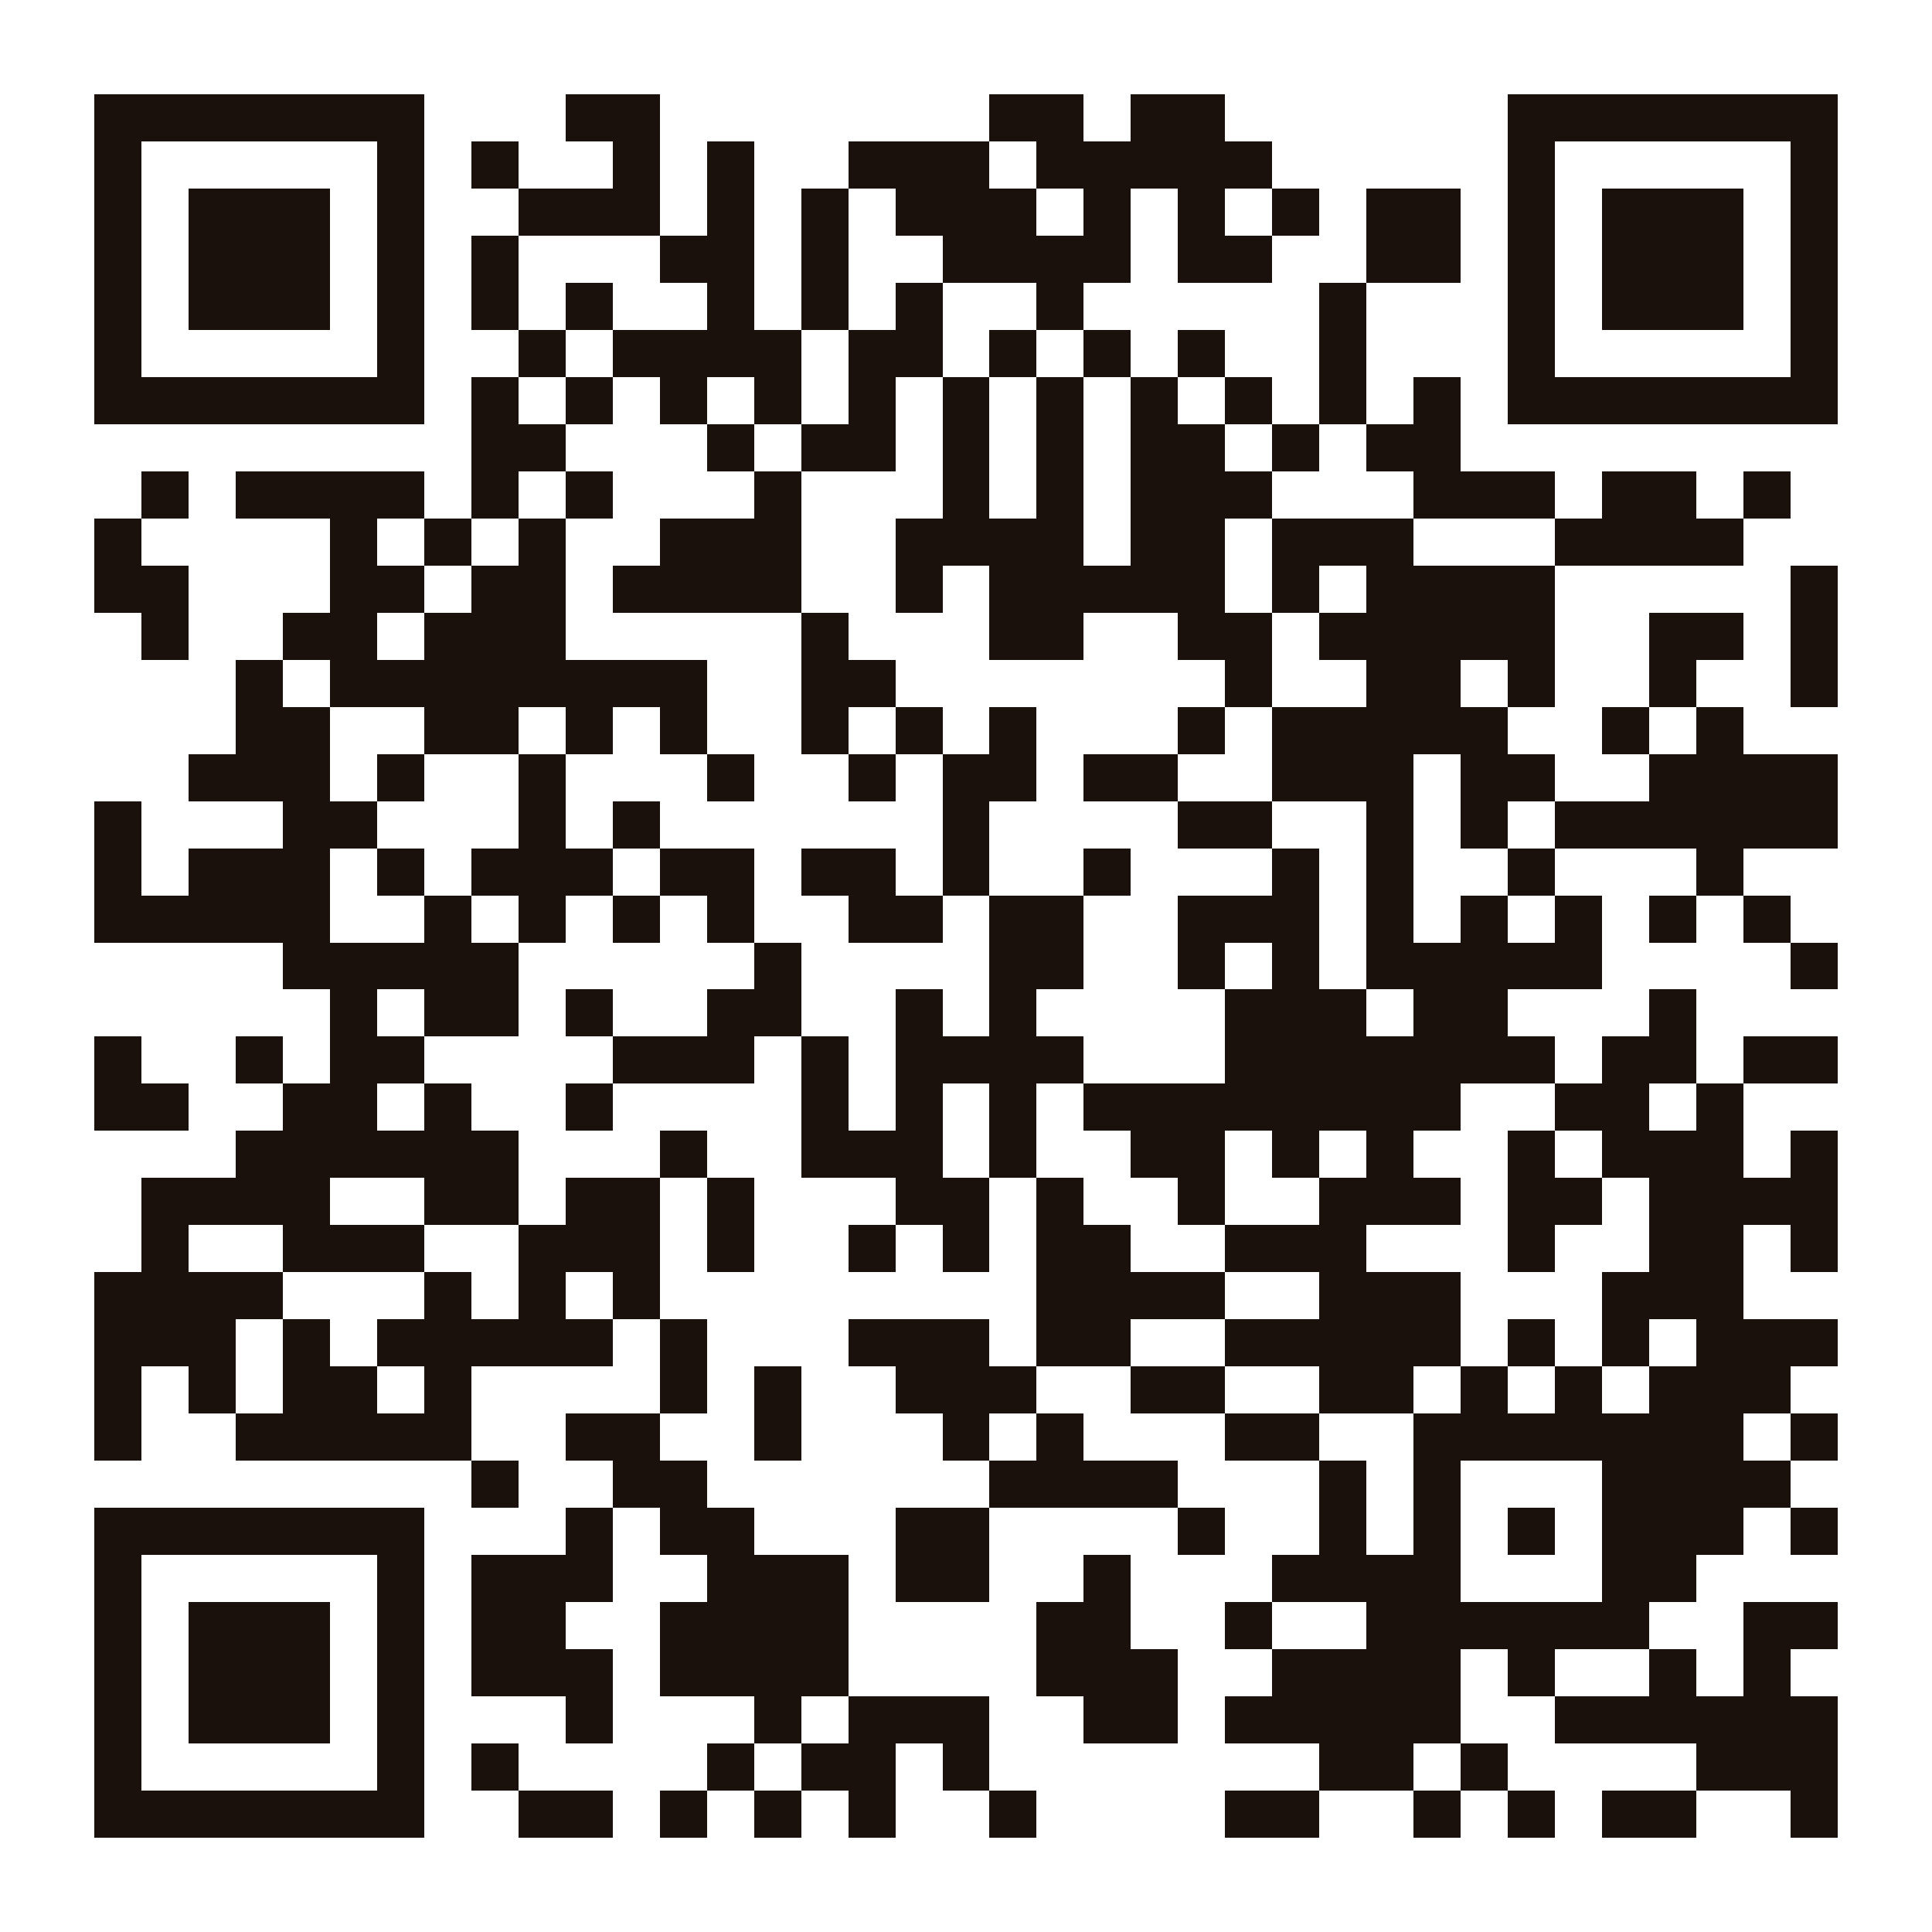
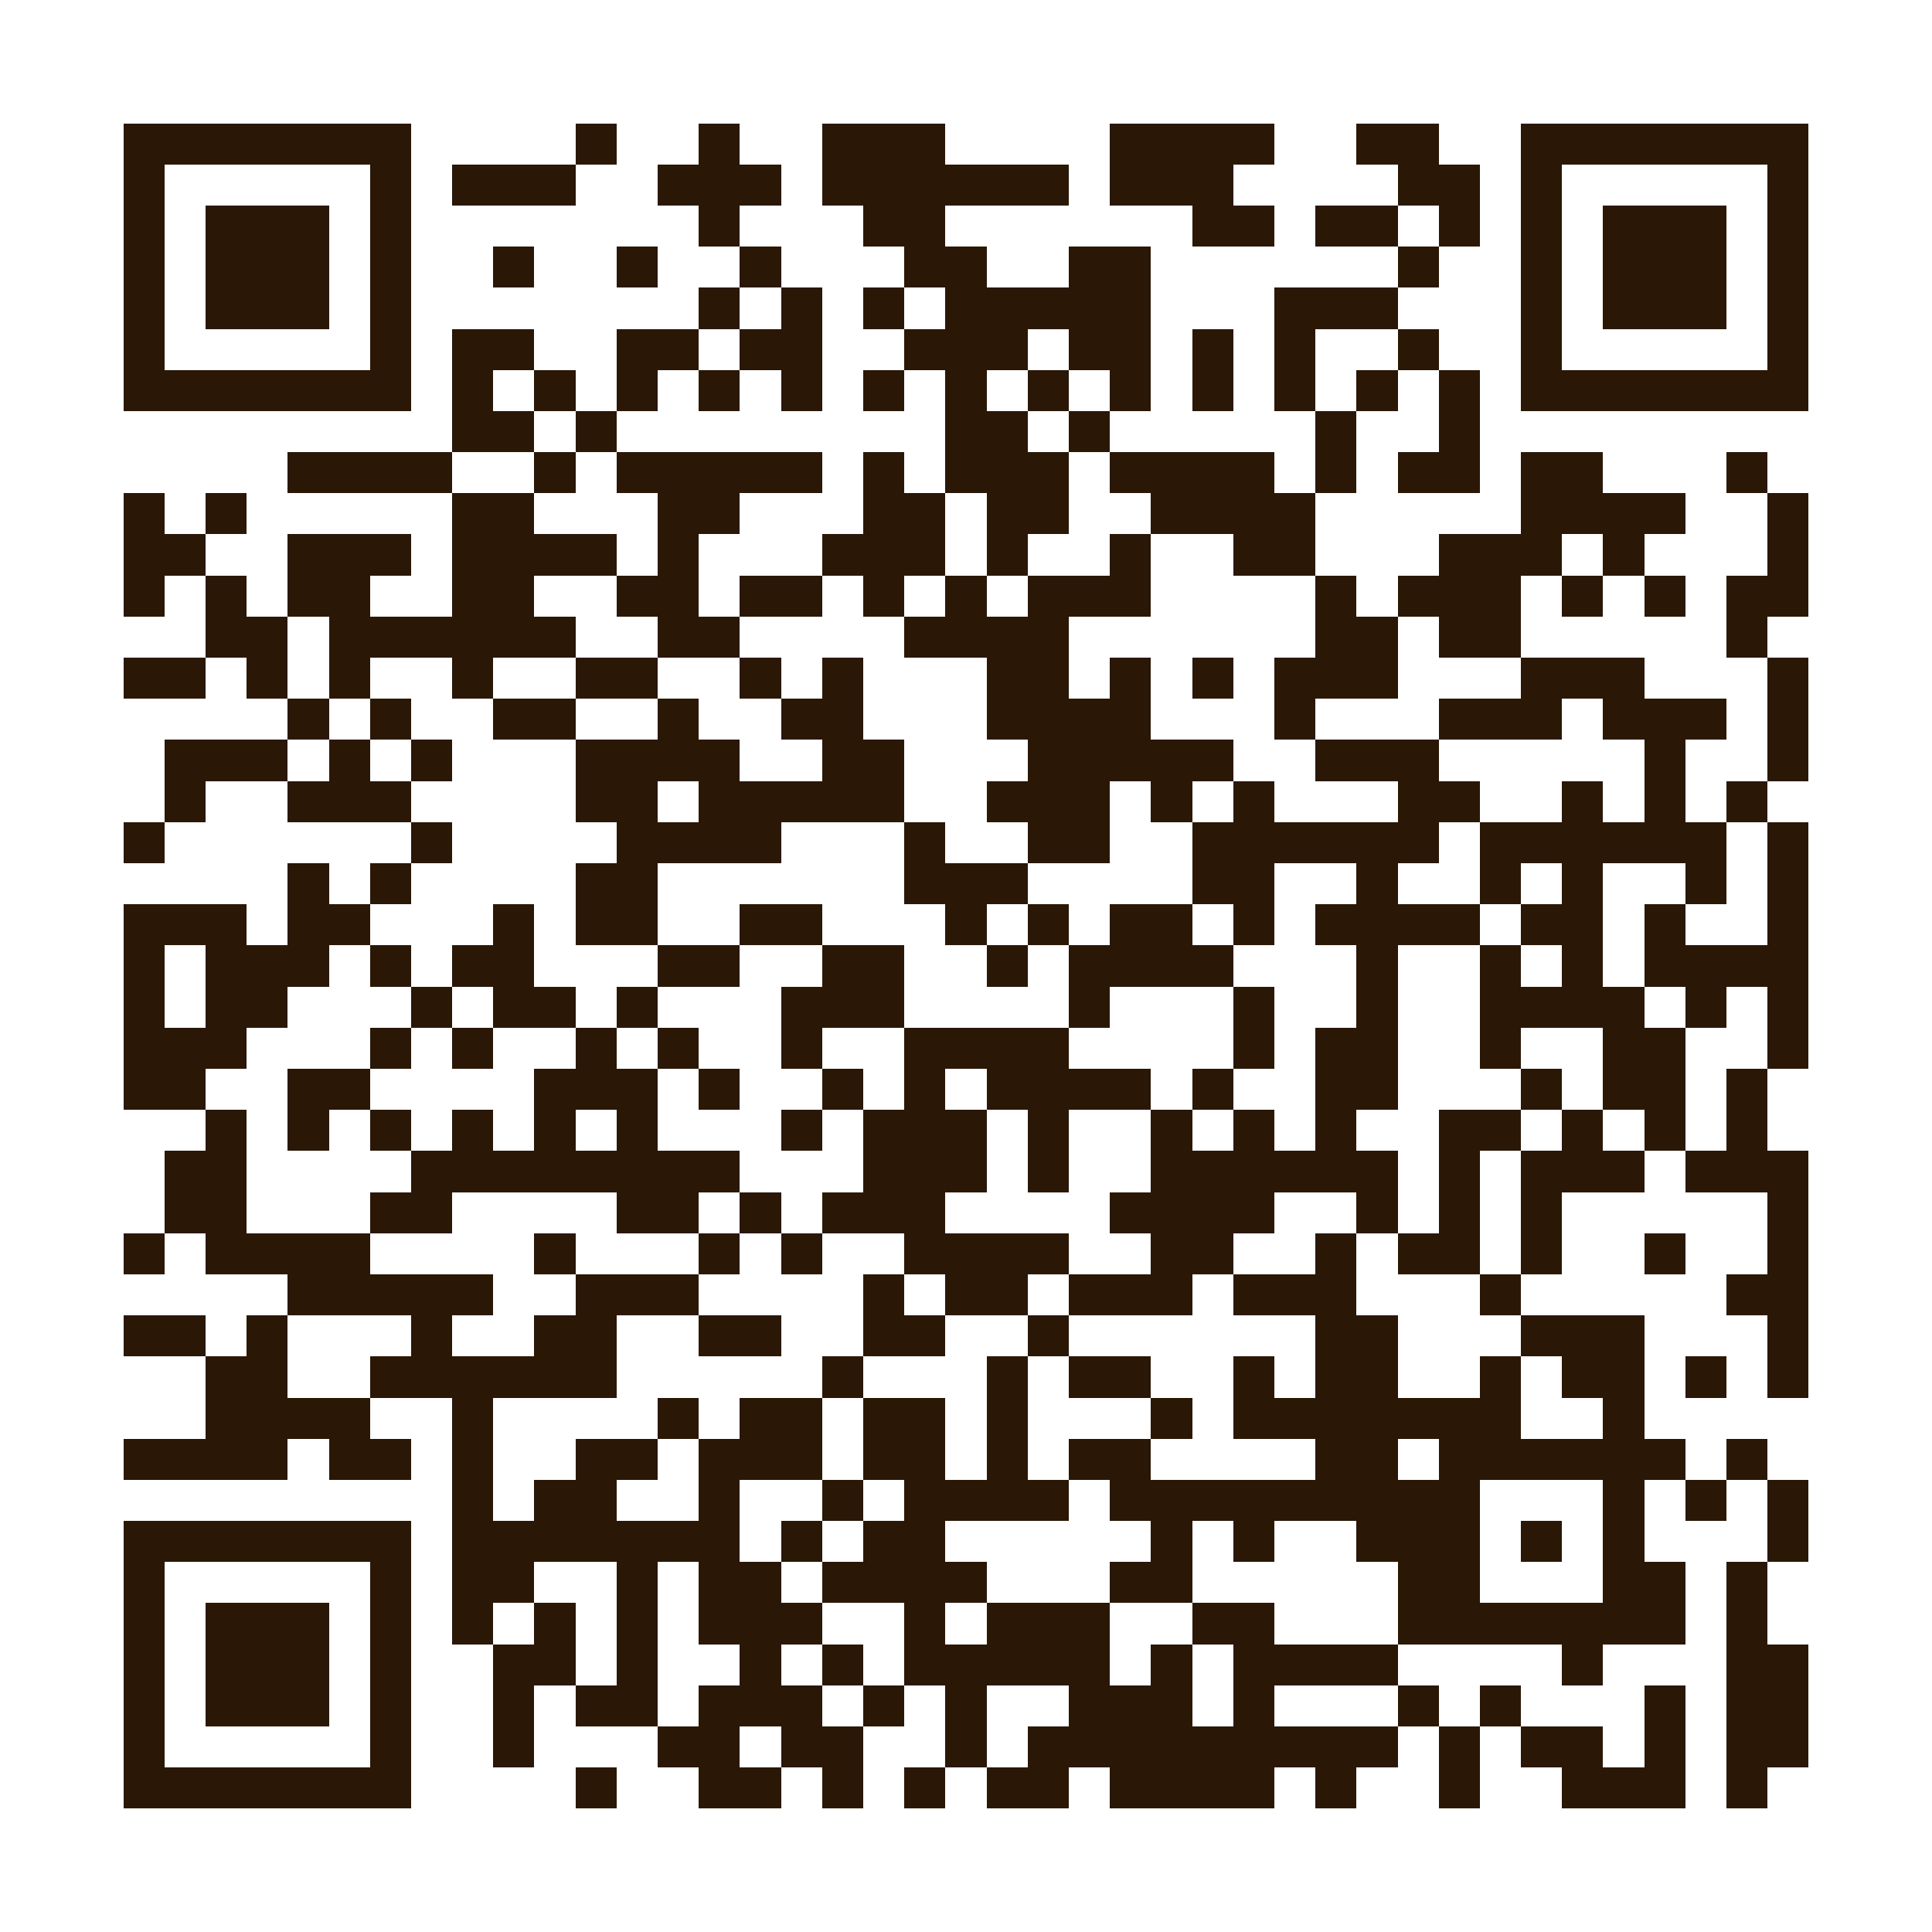
- <svg xmlns="http://www.w3.org/2000/svg" viewBox="0 0 41 41" shape-rendering="crispEdges">
-   <rect width="41" height="41" fill="#fff" />
-   <path fill="#1b110c" d="M2 2h1v1h-1zM3 2h1v1h-1zM4 2h1v1h-1zM5 2h1v1h-1zM6 2h1v1h-1zM7 2h1v1h-1zM8 2h1v1h-1zM12 2h1v1h-1zM13 2h1v1h-1zM21 2h1v1h-1zM22 2h1v1h-1zM24 2h1v1h-1zM25 2h1v1h-1zM32 2h1v1h-1zM33 2h1v1h-1zM34 2h1v1h-1zM35 2h1v1h-1zM36 2h1v1h-1zM37 2h1v1h-1zM38 2h1v1h-1zM2 3h1v1h-1zM8 3h1v1h-1zM10 3h1v1h-1zM13 3h1v1h-1zM15 3h1v1h-1zM18 3h1v1h-1zM19 3h1v1h-1zM20 3h1v1h-1zM22 3h1v1h-1zM23 3h1v1h-1zM24 3h1v1h-1zM25 3h1v1h-1zM26 3h1v1h-1zM32 3h1v1h-1zM38 3h1v1h-1zM2 4h1v1h-1zM4 4h1v1h-1zM5 4h1v1h-1zM6 4h1v1h-1zM8 4h1v1h-1zM11 4h1v1h-1zM12 4h1v1h-1zM13 4h1v1h-1zM15 4h1v1h-1zM17 4h1v1h-1zM19 4h1v1h-1zM20 4h1v1h-1zM21 4h1v1h-1zM23 4h1v1h-1zM25 4h1v1h-1zM27 4h1v1h-1zM29 4h1v1h-1zM30 4h1v1h-1zM32 4h1v1h-1zM34 4h1v1h-1zM35 4h1v1h-1zM36 4h1v1h-1zM38 4h1v1h-1zM2 5h1v1h-1zM4 5h1v1h-1zM5 5h1v1h-1zM6 5h1v1h-1zM8 5h1v1h-1zM10 5h1v1h-1zM14 5h1v1h-1zM15 5h1v1h-1zM17 5h1v1h-1zM20 5h1v1h-1zM21 5h1v1h-1zM22 5h1v1h-1zM23 5h1v1h-1zM25 5h1v1h-1zM26 5h1v1h-1zM29 5h1v1h-1zM30 5h1v1h-1zM32 5h1v1h-1zM34 5h1v1h-1zM35 5h1v1h-1zM36 5h1v1h-1zM38 5h1v1h-1zM2 6h1v1h-1zM4 6h1v1h-1zM5 6h1v1h-1zM6 6h1v1h-1zM8 6h1v1h-1zM10 6h1v1h-1zM12 6h1v1h-1zM15 6h1v1h-1zM17 6h1v1h-1zM19 6h1v1h-1zM22 6h1v1h-1zM28 6h1v1h-1zM32 6h1v1h-1zM34 6h1v1h-1zM35 6h1v1h-1zM36 6h1v1h-1zM38 6h1v1h-1zM2 7h1v1h-1zM8 7h1v1h-1zM11 7h1v1h-1zM13 7h1v1h-1zM14 7h1v1h-1zM15 7h1v1h-1zM16 7h1v1h-1zM18 7h1v1h-1zM19 7h1v1h-1zM21 7h1v1h-1zM23 7h1v1h-1zM25 7h1v1h-1zM28 7h1v1h-1zM32 7h1v1h-1zM38 7h1v1h-1zM2 8h1v1h-1zM3 8h1v1h-1zM4 8h1v1h-1zM5 8h1v1h-1zM6 8h1v1h-1zM7 8h1v1h-1zM8 8h1v1h-1zM10 8h1v1h-1zM12 8h1v1h-1zM14 8h1v1h-1zM16 8h1v1h-1zM18 8h1v1h-1zM20 8h1v1h-1zM22 8h1v1h-1zM24 8h1v1h-1zM26 8h1v1h-1zM28 8h1v1h-1zM30 8h1v1h-1zM32 8h1v1h-1zM33 8h1v1h-1zM34 8h1v1h-1zM35 8h1v1h-1zM36 8h1v1h-1zM37 8h1v1h-1zM38 8h1v1h-1zM10 9h1v1h-1zM11 9h1v1h-1zM15 9h1v1h-1zM17 9h1v1h-1zM18 9h1v1h-1zM20 9h1v1h-1zM22 9h1v1h-1zM24 9h1v1h-1zM25 9h1v1h-1zM27 9h1v1h-1zM29 9h1v1h-1zM30 9h1v1h-1zM3 10h1v1h-1zM5 10h1v1h-1zM6 10h1v1h-1zM7 10h1v1h-1zM8 10h1v1h-1zM10 10h1v1h-1zM12 10h1v1h-1zM16 10h1v1h-1zM20 10h1v1h-1zM22 10h1v1h-1zM24 10h1v1h-1zM25 10h1v1h-1zM26 10h1v1h-1zM30 10h1v1h-1zM31 10h1v1h-1zM32 10h1v1h-1zM34 10h1v1h-1zM35 10h1v1h-1zM37 10h1v1h-1zM2 11h1v1h-1zM7 11h1v1h-1zM9 11h1v1h-1zM11 11h1v1h-1zM14 11h1v1h-1zM15 11h1v1h-1zM16 11h1v1h-1zM19 11h1v1h-1zM20 11h1v1h-1zM21 11h1v1h-1zM22 11h1v1h-1zM24 11h1v1h-1zM25 11h1v1h-1zM27 11h1v1h-1zM28 11h1v1h-1zM29 11h1v1h-1zM33 11h1v1h-1zM34 11h1v1h-1zM35 11h1v1h-1zM36 11h1v1h-1zM2 12h1v1h-1zM3 12h1v1h-1zM7 12h1v1h-1zM8 12h1v1h-1zM10 12h1v1h-1zM11 12h1v1h-1zM13 12h1v1h-1zM14 12h1v1h-1zM15 12h1v1h-1zM16 12h1v1h-1zM19 12h1v1h-1zM21 12h1v1h-1zM22 12h1v1h-1zM23 12h1v1h-1zM24 12h1v1h-1zM25 12h1v1h-1zM27 12h1v1h-1zM29 12h1v1h-1zM30 12h1v1h-1zM31 12h1v1h-1zM32 12h1v1h-1zM38 12h1v1h-1zM3 13h1v1h-1zM6 13h1v1h-1zM7 13h1v1h-1zM9 13h1v1h-1zM10 13h1v1h-1zM11 13h1v1h-1zM17 13h1v1h-1zM21 13h1v1h-1zM22 13h1v1h-1zM25 13h1v1h-1zM26 13h1v1h-1zM28 13h1v1h-1zM29 13h1v1h-1zM30 13h1v1h-1zM31 13h1v1h-1zM32 13h1v1h-1zM35 13h1v1h-1zM36 13h1v1h-1zM38 13h1v1h-1zM5 14h1v1h-1zM7 14h1v1h-1zM8 14h1v1h-1zM9 14h1v1h-1zM10 14h1v1h-1zM11 14h1v1h-1zM12 14h1v1h-1zM13 14h1v1h-1zM14 14h1v1h-1zM17 14h1v1h-1zM18 14h1v1h-1zM26 14h1v1h-1zM29 14h1v1h-1zM30 14h1v1h-1zM32 14h1v1h-1zM35 14h1v1h-1zM38 14h1v1h-1zM5 15h1v1h-1zM6 15h1v1h-1zM9 15h1v1h-1zM10 15h1v1h-1zM12 15h1v1h-1zM14 15h1v1h-1zM17 15h1v1h-1zM19 15h1v1h-1zM21 15h1v1h-1zM25 15h1v1h-1zM27 15h1v1h-1zM28 15h1v1h-1zM29 15h1v1h-1zM30 15h1v1h-1zM31 15h1v1h-1zM34 15h1v1h-1zM36 15h1v1h-1zM4 16h1v1h-1zM5 16h1v1h-1zM6 16h1v1h-1zM8 16h1v1h-1zM11 16h1v1h-1zM15 16h1v1h-1zM18 16h1v1h-1zM20 16h1v1h-1zM21 16h1v1h-1zM23 16h1v1h-1zM24 16h1v1h-1zM27 16h1v1h-1zM28 16h1v1h-1zM29 16h1v1h-1zM31 16h1v1h-1zM32 16h1v1h-1zM35 16h1v1h-1zM36 16h1v1h-1zM37 16h1v1h-1zM38 16h1v1h-1zM2 17h1v1h-1zM6 17h1v1h-1zM7 17h1v1h-1zM11 17h1v1h-1zM13 17h1v1h-1zM20 17h1v1h-1zM25 17h1v1h-1zM26 17h1v1h-1zM29 17h1v1h-1zM31 17h1v1h-1zM33 17h1v1h-1zM34 17h1v1h-1zM35 17h1v1h-1zM36 17h1v1h-1zM37 17h1v1h-1zM38 17h1v1h-1zM2 18h1v1h-1zM4 18h1v1h-1zM5 18h1v1h-1zM6 18h1v1h-1zM8 18h1v1h-1zM10 18h1v1h-1zM11 18h1v1h-1zM12 18h1v1h-1zM14 18h1v1h-1zM15 18h1v1h-1zM17 18h1v1h-1zM18 18h1v1h-1zM20 18h1v1h-1zM23 18h1v1h-1zM27 18h1v1h-1zM29 18h1v1h-1zM32 18h1v1h-1zM36 18h1v1h-1zM2 19h1v1h-1zM3 19h1v1h-1zM4 19h1v1h-1zM5 19h1v1h-1zM6 19h1v1h-1zM9 19h1v1h-1zM11 19h1v1h-1zM13 19h1v1h-1zM15 19h1v1h-1zM18 19h1v1h-1zM19 19h1v1h-1zM21 19h1v1h-1zM22 19h1v1h-1zM25 19h1v1h-1zM26 19h1v1h-1zM27 19h1v1h-1zM29 19h1v1h-1zM31 19h1v1h-1zM33 19h1v1h-1zM35 19h1v1h-1zM37 19h1v1h-1zM6 20h1v1h-1zM7 20h1v1h-1zM8 20h1v1h-1zM9 20h1v1h-1zM10 20h1v1h-1zM16 20h1v1h-1zM21 20h1v1h-1zM22 20h1v1h-1zM25 20h1v1h-1zM27 20h1v1h-1zM29 20h1v1h-1zM30 20h1v1h-1zM31 20h1v1h-1zM32 20h1v1h-1zM33 20h1v1h-1zM38 20h1v1h-1zM7 21h1v1h-1zM9 21h1v1h-1zM10 21h1v1h-1zM12 21h1v1h-1zM15 21h1v1h-1zM16 21h1v1h-1zM19 21h1v1h-1zM21 21h1v1h-1zM26 21h1v1h-1zM27 21h1v1h-1zM28 21h1v1h-1zM30 21h1v1h-1zM31 21h1v1h-1zM35 21h1v1h-1zM2 22h1v1h-1zM5 22h1v1h-1zM7 22h1v1h-1zM8 22h1v1h-1zM13 22h1v1h-1zM14 22h1v1h-1zM15 22h1v1h-1zM17 22h1v1h-1zM19 22h1v1h-1zM20 22h1v1h-1zM21 22h1v1h-1zM22 22h1v1h-1zM26 22h1v1h-1zM27 22h1v1h-1zM28 22h1v1h-1zM29 22h1v1h-1zM30 22h1v1h-1zM31 22h1v1h-1zM32 22h1v1h-1zM34 22h1v1h-1zM35 22h1v1h-1zM37 22h1v1h-1zM38 22h1v1h-1zM2 23h1v1h-1zM3 23h1v1h-1zM6 23h1v1h-1zM7 23h1v1h-1zM9 23h1v1h-1zM12 23h1v1h-1zM17 23h1v1h-1zM19 23h1v1h-1zM21 23h1v1h-1zM23 23h1v1h-1zM24 23h1v1h-1zM25 23h1v1h-1zM26 23h1v1h-1zM27 23h1v1h-1zM28 23h1v1h-1zM29 23h1v1h-1zM30 23h1v1h-1zM33 23h1v1h-1zM34 23h1v1h-1zM36 23h1v1h-1zM5 24h1v1h-1zM6 24h1v1h-1zM7 24h1v1h-1zM8 24h1v1h-1zM9 24h1v1h-1zM10 24h1v1h-1zM14 24h1v1h-1zM17 24h1v1h-1zM18 24h1v1h-1zM19 24h1v1h-1zM21 24h1v1h-1zM24 24h1v1h-1zM25 24h1v1h-1zM27 24h1v1h-1zM29 24h1v1h-1zM32 24h1v1h-1zM34 24h1v1h-1zM35 24h1v1h-1zM36 24h1v1h-1zM38 24h1v1h-1zM3 25h1v1h-1zM4 25h1v1h-1zM5 25h1v1h-1zM6 25h1v1h-1zM9 25h1v1h-1zM10 25h1v1h-1zM12 25h1v1h-1zM13 25h1v1h-1zM15 25h1v1h-1zM19 25h1v1h-1zM20 25h1v1h-1zM22 25h1v1h-1zM25 25h1v1h-1zM28 25h1v1h-1zM29 25h1v1h-1zM30 25h1v1h-1zM32 25h1v1h-1zM33 25h1v1h-1zM35 25h1v1h-1zM36 25h1v1h-1zM37 25h1v1h-1zM38 25h1v1h-1zM3 26h1v1h-1zM6 26h1v1h-1zM7 26h1v1h-1zM8 26h1v1h-1zM11 26h1v1h-1zM12 26h1v1h-1zM13 26h1v1h-1zM15 26h1v1h-1zM18 26h1v1h-1zM20 26h1v1h-1zM22 26h1v1h-1zM23 26h1v1h-1zM26 26h1v1h-1zM27 26h1v1h-1zM28 26h1v1h-1zM32 26h1v1h-1zM35 26h1v1h-1zM36 26h1v1h-1zM38 26h1v1h-1zM2 27h1v1h-1zM3 27h1v1h-1zM4 27h1v1h-1zM5 27h1v1h-1zM9 27h1v1h-1zM11 27h1v1h-1zM13 27h1v1h-1zM22 27h1v1h-1zM23 27h1v1h-1zM24 27h1v1h-1zM25 27h1v1h-1zM28 27h1v1h-1zM29 27h1v1h-1zM30 27h1v1h-1zM34 27h1v1h-1zM35 27h1v1h-1zM36 27h1v1h-1zM2 28h1v1h-1zM3 28h1v1h-1zM4 28h1v1h-1zM6 28h1v1h-1zM8 28h1v1h-1zM9 28h1v1h-1zM10 28h1v1h-1zM11 28h1v1h-1zM12 28h1v1h-1zM14 28h1v1h-1zM18 28h1v1h-1zM19 28h1v1h-1zM20 28h1v1h-1zM22 28h1v1h-1zM23 28h1v1h-1zM26 28h1v1h-1zM27 28h1v1h-1zM28 28h1v1h-1zM29 28h1v1h-1zM30 28h1v1h-1zM32 28h1v1h-1zM34 28h1v1h-1zM36 28h1v1h-1zM37 28h1v1h-1zM38 28h1v1h-1zM2 29h1v1h-1zM4 29h1v1h-1zM6 29h1v1h-1zM7 29h1v1h-1zM9 29h1v1h-1zM14 29h1v1h-1zM16 29h1v1h-1zM19 29h1v1h-1zM20 29h1v1h-1zM21 29h1v1h-1zM24 29h1v1h-1zM25 29h1v1h-1zM28 29h1v1h-1zM29 29h1v1h-1zM31 29h1v1h-1zM33 29h1v1h-1zM35 29h1v1h-1zM36 29h1v1h-1zM37 29h1v1h-1zM2 30h1v1h-1zM5 30h1v1h-1zM6 30h1v1h-1zM7 30h1v1h-1zM8 30h1v1h-1zM9 30h1v1h-1zM12 30h1v1h-1zM13 30h1v1h-1zM16 30h1v1h-1zM20 30h1v1h-1zM22 30h1v1h-1zM26 30h1v1h-1zM27 30h1v1h-1zM30 30h1v1h-1zM31 30h1v1h-1zM32 30h1v1h-1zM33 30h1v1h-1zM34 30h1v1h-1zM35 30h1v1h-1zM36 30h1v1h-1zM38 30h1v1h-1zM10 31h1v1h-1zM13 31h1v1h-1zM14 31h1v1h-1zM21 31h1v1h-1zM22 31h1v1h-1zM23 31h1v1h-1zM24 31h1v1h-1zM28 31h1v1h-1zM30 31h1v1h-1zM34 31h1v1h-1zM35 31h1v1h-1zM36 31h1v1h-1zM37 31h1v1h-1zM2 32h1v1h-1zM3 32h1v1h-1zM4 32h1v1h-1zM5 32h1v1h-1zM6 32h1v1h-1zM7 32h1v1h-1zM8 32h1v1h-1zM12 32h1v1h-1zM14 32h1v1h-1zM15 32h1v1h-1zM19 32h1v1h-1zM20 32h1v1h-1zM25 32h1v1h-1zM28 32h1v1h-1zM30 32h1v1h-1zM32 32h1v1h-1zM34 32h1v1h-1zM35 32h1v1h-1zM36 32h1v1h-1zM38 32h1v1h-1zM2 33h1v1h-1zM8 33h1v1h-1zM10 33h1v1h-1zM11 33h1v1h-1zM12 33h1v1h-1zM15 33h1v1h-1zM16 33h1v1h-1zM17 33h1v1h-1zM19 33h1v1h-1zM20 33h1v1h-1zM23 33h1v1h-1zM27 33h1v1h-1zM28 33h1v1h-1zM29 33h1v1h-1zM30 33h1v1h-1zM34 33h1v1h-1zM35 33h1v1h-1zM2 34h1v1h-1zM4 34h1v1h-1zM5 34h1v1h-1zM6 34h1v1h-1zM8 34h1v1h-1zM10 34h1v1h-1zM11 34h1v1h-1zM14 34h1v1h-1zM15 34h1v1h-1zM16 34h1v1h-1zM17 34h1v1h-1zM22 34h1v1h-1zM23 34h1v1h-1zM26 34h1v1h-1zM29 34h1v1h-1zM30 34h1v1h-1zM31 34h1v1h-1zM32 34h1v1h-1zM33 34h1v1h-1zM34 34h1v1h-1zM37 34h1v1h-1zM38 34h1v1h-1zM2 35h1v1h-1zM4 35h1v1h-1zM5 35h1v1h-1zM6 35h1v1h-1zM8 35h1v1h-1zM10 35h1v1h-1zM11 35h1v1h-1zM12 35h1v1h-1zM14 35h1v1h-1zM15 35h1v1h-1zM16 35h1v1h-1zM17 35h1v1h-1zM22 35h1v1h-1zM23 35h1v1h-1zM24 35h1v1h-1zM27 35h1v1h-1zM28 35h1v1h-1zM29 35h1v1h-1zM30 35h1v1h-1zM32 35h1v1h-1zM35 35h1v1h-1zM37 35h1v1h-1zM2 36h1v1h-1zM4 36h1v1h-1zM5 36h1v1h-1zM6 36h1v1h-1zM8 36h1v1h-1zM12 36h1v1h-1zM16 36h1v1h-1zM18 36h1v1h-1zM19 36h1v1h-1zM20 36h1v1h-1zM23 36h1v1h-1zM24 36h1v1h-1zM26 36h1v1h-1zM27 36h1v1h-1zM28 36h1v1h-1zM29 36h1v1h-1zM30 36h1v1h-1zM33 36h1v1h-1zM34 36h1v1h-1zM35 36h1v1h-1zM36 36h1v1h-1zM37 36h1v1h-1zM38 36h1v1h-1zM2 37h1v1h-1zM8 37h1v1h-1zM10 37h1v1h-1zM15 37h1v1h-1zM17 37h1v1h-1zM18 37h1v1h-1zM20 37h1v1h-1zM28 37h1v1h-1zM29 37h1v1h-1zM31 37h1v1h-1zM36 37h1v1h-1zM37 37h1v1h-1zM38 37h1v1h-1zM2 38h1v1h-1zM3 38h1v1h-1zM4 38h1v1h-1zM5 38h1v1h-1zM6 38h1v1h-1zM7 38h1v1h-1zM8 38h1v1h-1zM11 38h1v1h-1zM12 38h1v1h-1zM14 38h1v1h-1zM16 38h1v1h-1zM18 38h1v1h-1zM21 38h1v1h-1zM26 38h1v1h-1zM27 38h1v1h-1zM30 38h1v1h-1zM32 38h1v1h-1zM34 38h1v1h-1zM35 38h1v1h-1zM38 38h1v1h-1z" />
+ <svg xmlns="http://www.w3.org/2000/svg" viewBox="0 0 47 47" shape-rendering="crispEdges">
+   <rect width="47" height="47" fill="#fff" />
+   <path fill="#2a1706" d="M3 3h1v1h-1zM4 3h1v1h-1zM5 3h1v1h-1zM6 3h1v1h-1zM7 3h1v1h-1zM8 3h1v1h-1zM9 3h1v1h-1zM14 3h1v1h-1zM17 3h1v1h-1zM20 3h1v1h-1zM21 3h1v1h-1zM22 3h1v1h-1zM27 3h1v1h-1zM28 3h1v1h-1zM29 3h1v1h-1zM30 3h1v1h-1zM33 3h1v1h-1zM34 3h1v1h-1zM37 3h1v1h-1zM38 3h1v1h-1zM39 3h1v1h-1zM40 3h1v1h-1zM41 3h1v1h-1zM42 3h1v1h-1zM43 3h1v1h-1zM3 4h1v1h-1zM9 4h1v1h-1zM11 4h1v1h-1zM12 4h1v1h-1zM13 4h1v1h-1zM16 4h1v1h-1zM17 4h1v1h-1zM18 4h1v1h-1zM20 4h1v1h-1zM21 4h1v1h-1zM22 4h1v1h-1zM23 4h1v1h-1zM24 4h1v1h-1zM25 4h1v1h-1zM27 4h1v1h-1zM28 4h1v1h-1zM29 4h1v1h-1zM34 4h1v1h-1zM35 4h1v1h-1zM37 4h1v1h-1zM43 4h1v1h-1zM3 5h1v1h-1zM5 5h1v1h-1zM6 5h1v1h-1zM7 5h1v1h-1zM9 5h1v1h-1zM17 5h1v1h-1zM21 5h1v1h-1zM22 5h1v1h-1zM29 5h1v1h-1zM30 5h1v1h-1zM32 5h1v1h-1zM33 5h1v1h-1zM35 5h1v1h-1zM37 5h1v1h-1zM39 5h1v1h-1zM40 5h1v1h-1zM41 5h1v1h-1zM43 5h1v1h-1zM3 6h1v1h-1zM5 6h1v1h-1zM6 6h1v1h-1zM7 6h1v1h-1zM9 6h1v1h-1zM12 6h1v1h-1zM15 6h1v1h-1zM18 6h1v1h-1zM22 6h1v1h-1zM23 6h1v1h-1zM26 6h1v1h-1zM27 6h1v1h-1zM34 6h1v1h-1zM37 6h1v1h-1zM39 6h1v1h-1zM40 6h1v1h-1zM41 6h1v1h-1zM43 6h1v1h-1zM3 7h1v1h-1zM5 7h1v1h-1zM6 7h1v1h-1zM7 7h1v1h-1zM9 7h1v1h-1zM17 7h1v1h-1zM19 7h1v1h-1zM21 7h1v1h-1zM23 7h1v1h-1zM24 7h1v1h-1zM25 7h1v1h-1zM26 7h1v1h-1zM27 7h1v1h-1zM31 7h1v1h-1zM32 7h1v1h-1zM33 7h1v1h-1zM37 7h1v1h-1zM39 7h1v1h-1zM40 7h1v1h-1zM41 7h1v1h-1zM43 7h1v1h-1zM3 8h1v1h-1zM9 8h1v1h-1zM11 8h1v1h-1zM12 8h1v1h-1zM15 8h1v1h-1zM16 8h1v1h-1zM18 8h1v1h-1zM19 8h1v1h-1zM22 8h1v1h-1zM23 8h1v1h-1zM24 8h1v1h-1zM26 8h1v1h-1zM27 8h1v1h-1zM29 8h1v1h-1zM31 8h1v1h-1zM34 8h1v1h-1zM37 8h1v1h-1zM43 8h1v1h-1zM3 9h1v1h-1zM4 9h1v1h-1zM5 9h1v1h-1zM6 9h1v1h-1zM7 9h1v1h-1zM8 9h1v1h-1zM9 9h1v1h-1zM11 9h1v1h-1zM13 9h1v1h-1zM15 9h1v1h-1zM17 9h1v1h-1zM19 9h1v1h-1zM21 9h1v1h-1zM23 9h1v1h-1zM25 9h1v1h-1zM27 9h1v1h-1zM29 9h1v1h-1zM31 9h1v1h-1zM33 9h1v1h-1zM35 9h1v1h-1zM37 9h1v1h-1zM38 9h1v1h-1zM39 9h1v1h-1zM40 9h1v1h-1zM41 9h1v1h-1zM42 9h1v1h-1zM43 9h1v1h-1zM11 10h1v1h-1zM12 10h1v1h-1zM14 10h1v1h-1zM23 10h1v1h-1zM24 10h1v1h-1zM26 10h1v1h-1zM32 10h1v1h-1zM35 10h1v1h-1zM7 11h1v1h-1zM8 11h1v1h-1zM9 11h1v1h-1zM10 11h1v1h-1zM13 11h1v1h-1zM15 11h1v1h-1zM16 11h1v1h-1zM17 11h1v1h-1zM18 11h1v1h-1zM19 11h1v1h-1zM21 11h1v1h-1zM23 11h1v1h-1zM24 11h1v1h-1zM25 11h1v1h-1zM27 11h1v1h-1zM28 11h1v1h-1zM29 11h1v1h-1zM30 11h1v1h-1zM32 11h1v1h-1zM34 11h1v1h-1zM35 11h1v1h-1zM37 11h1v1h-1zM38 11h1v1h-1zM42 11h1v1h-1zM3 12h1v1h-1zM5 12h1v1h-1zM11 12h1v1h-1zM12 12h1v1h-1zM16 12h1v1h-1zM17 12h1v1h-1zM21 12h1v1h-1zM22 12h1v1h-1zM24 12h1v1h-1zM25 12h1v1h-1zM28 12h1v1h-1zM29 12h1v1h-1zM30 12h1v1h-1zM31 12h1v1h-1zM37 12h1v1h-1zM38 12h1v1h-1zM39 12h1v1h-1zM40 12h1v1h-1zM43 12h1v1h-1zM3 13h1v1h-1zM4 13h1v1h-1zM7 13h1v1h-1zM8 13h1v1h-1zM9 13h1v1h-1zM11 13h1v1h-1zM12 13h1v1h-1zM13 13h1v1h-1zM14 13h1v1h-1zM16 13h1v1h-1zM20 13h1v1h-1zM21 13h1v1h-1zM22 13h1v1h-1zM24 13h1v1h-1zM27 13h1v1h-1zM30 13h1v1h-1zM31 13h1v1h-1zM35 13h1v1h-1zM36 13h1v1h-1zM37 13h1v1h-1zM39 13h1v1h-1zM43 13h1v1h-1zM3 14h1v1h-1zM5 14h1v1h-1zM7 14h1v1h-1zM8 14h1v1h-1zM11 14h1v1h-1zM12 14h1v1h-1zM15 14h1v1h-1zM16 14h1v1h-1zM18 14h1v1h-1zM19 14h1v1h-1zM21 14h1v1h-1zM23 14h1v1h-1zM25 14h1v1h-1zM26 14h1v1h-1zM27 14h1v1h-1zM32 14h1v1h-1zM34 14h1v1h-1zM35 14h1v1h-1zM36 14h1v1h-1zM38 14h1v1h-1zM40 14h1v1h-1zM42 14h1v1h-1zM43 14h1v1h-1zM5 15h1v1h-1zM6 15h1v1h-1zM8 15h1v1h-1zM9 15h1v1h-1zM10 15h1v1h-1zM11 15h1v1h-1zM12 15h1v1h-1zM13 15h1v1h-1zM16 15h1v1h-1zM17 15h1v1h-1zM22 15h1v1h-1zM23 15h1v1h-1zM24 15h1v1h-1zM25 15h1v1h-1zM32 15h1v1h-1zM33 15h1v1h-1zM35 15h1v1h-1zM36 15h1v1h-1zM42 15h1v1h-1zM3 16h1v1h-1zM4 16h1v1h-1zM6 16h1v1h-1zM8 16h1v1h-1zM11 16h1v1h-1zM14 16h1v1h-1zM15 16h1v1h-1zM18 16h1v1h-1zM20 16h1v1h-1zM24 16h1v1h-1zM25 16h1v1h-1zM27 16h1v1h-1zM29 16h1v1h-1zM31 16h1v1h-1zM32 16h1v1h-1zM33 16h1v1h-1zM37 16h1v1h-1zM38 16h1v1h-1zM39 16h1v1h-1zM43 16h1v1h-1zM7 17h1v1h-1zM9 17h1v1h-1zM12 17h1v1h-1zM13 17h1v1h-1zM16 17h1v1h-1zM19 17h1v1h-1zM20 17h1v1h-1zM24 17h1v1h-1zM25 17h1v1h-1zM26 17h1v1h-1zM27 17h1v1h-1zM31 17h1v1h-1zM35 17h1v1h-1zM36 17h1v1h-1zM37 17h1v1h-1zM39 17h1v1h-1zM40 17h1v1h-1zM41 17h1v1h-1zM43 17h1v1h-1zM4 18h1v1h-1zM5 18h1v1h-1zM6 18h1v1h-1zM8 18h1v1h-1zM10 18h1v1h-1zM14 18h1v1h-1zM15 18h1v1h-1zM16 18h1v1h-1zM17 18h1v1h-1zM20 18h1v1h-1zM21 18h1v1h-1zM25 18h1v1h-1zM26 18h1v1h-1zM27 18h1v1h-1zM28 18h1v1h-1zM29 18h1v1h-1zM32 18h1v1h-1zM33 18h1v1h-1zM34 18h1v1h-1zM40 18h1v1h-1zM43 18h1v1h-1zM4 19h1v1h-1zM7 19h1v1h-1zM8 19h1v1h-1zM9 19h1v1h-1zM14 19h1v1h-1zM15 19h1v1h-1zM17 19h1v1h-1zM18 19h1v1h-1zM19 19h1v1h-1zM20 19h1v1h-1zM21 19h1v1h-1zM24 19h1v1h-1zM25 19h1v1h-1zM26 19h1v1h-1zM28 19h1v1h-1zM30 19h1v1h-1zM34 19h1v1h-1zM35 19h1v1h-1zM38 19h1v1h-1zM40 19h1v1h-1zM42 19h1v1h-1zM3 20h1v1h-1zM10 20h1v1h-1zM15 20h1v1h-1zM16 20h1v1h-1zM17 20h1v1h-1zM18 20h1v1h-1zM22 20h1v1h-1zM25 20h1v1h-1zM26 20h1v1h-1zM29 20h1v1h-1zM30 20h1v1h-1zM31 20h1v1h-1zM32 20h1v1h-1zM33 20h1v1h-1zM34 20h1v1h-1zM36 20h1v1h-1zM37 20h1v1h-1zM38 20h1v1h-1zM39 20h1v1h-1zM40 20h1v1h-1zM41 20h1v1h-1zM43 20h1v1h-1zM7 21h1v1h-1zM9 21h1v1h-1zM14 21h1v1h-1zM15 21h1v1h-1zM22 21h1v1h-1zM23 21h1v1h-1zM24 21h1v1h-1zM29 21h1v1h-1zM30 21h1v1h-1zM33 21h1v1h-1zM36 21h1v1h-1zM38 21h1v1h-1zM41 21h1v1h-1zM43 21h1v1h-1zM3 22h1v1h-1zM4 22h1v1h-1zM5 22h1v1h-1zM7 22h1v1h-1zM8 22h1v1h-1zM12 22h1v1h-1zM14 22h1v1h-1zM15 22h1v1h-1zM18 22h1v1h-1zM19 22h1v1h-1zM23 22h1v1h-1zM25 22h1v1h-1zM27 22h1v1h-1zM28 22h1v1h-1zM30 22h1v1h-1zM32 22h1v1h-1zM33 22h1v1h-1zM34 22h1v1h-1zM35 22h1v1h-1zM37 22h1v1h-1zM38 22h1v1h-1zM40 22h1v1h-1zM43 22h1v1h-1zM3 23h1v1h-1zM5 23h1v1h-1zM6 23h1v1h-1zM7 23h1v1h-1zM9 23h1v1h-1zM11 23h1v1h-1zM12 23h1v1h-1zM16 23h1v1h-1zM17 23h1v1h-1zM20 23h1v1h-1zM21 23h1v1h-1zM24 23h1v1h-1zM26 23h1v1h-1zM27 23h1v1h-1zM28 23h1v1h-1zM29 23h1v1h-1zM33 23h1v1h-1zM36 23h1v1h-1zM38 23h1v1h-1zM40 23h1v1h-1zM41 23h1v1h-1zM42 23h1v1h-1zM43 23h1v1h-1zM3 24h1v1h-1zM5 24h1v1h-1zM6 24h1v1h-1zM10 24h1v1h-1zM12 24h1v1h-1zM13 24h1v1h-1zM15 24h1v1h-1zM19 24h1v1h-1zM20 24h1v1h-1zM21 24h1v1h-1zM26 24h1v1h-1zM30 24h1v1h-1zM33 24h1v1h-1zM36 24h1v1h-1zM37 24h1v1h-1zM38 24h1v1h-1zM39 24h1v1h-1zM41 24h1v1h-1zM43 24h1v1h-1zM3 25h1v1h-1zM4 25h1v1h-1zM5 25h1v1h-1zM9 25h1v1h-1zM11 25h1v1h-1zM14 25h1v1h-1zM16 25h1v1h-1zM19 25h1v1h-1zM22 25h1v1h-1zM23 25h1v1h-1zM24 25h1v1h-1zM25 25h1v1h-1zM30 25h1v1h-1zM32 25h1v1h-1zM33 25h1v1h-1zM36 25h1v1h-1zM39 25h1v1h-1zM40 25h1v1h-1zM43 25h1v1h-1zM3 26h1v1h-1zM4 26h1v1h-1zM7 26h1v1h-1zM8 26h1v1h-1zM13 26h1v1h-1zM14 26h1v1h-1zM15 26h1v1h-1zM17 26h1v1h-1zM20 26h1v1h-1zM22 26h1v1h-1zM24 26h1v1h-1zM25 26h1v1h-1zM26 26h1v1h-1zM27 26h1v1h-1zM29 26h1v1h-1zM32 26h1v1h-1zM33 26h1v1h-1zM37 26h1v1h-1zM39 26h1v1h-1zM40 26h1v1h-1zM42 26h1v1h-1zM5 27h1v1h-1zM7 27h1v1h-1zM9 27h1v1h-1zM11 27h1v1h-1zM13 27h1v1h-1zM15 27h1v1h-1zM19 27h1v1h-1zM21 27h1v1h-1zM22 27h1v1h-1zM23 27h1v1h-1zM25 27h1v1h-1zM28 27h1v1h-1zM30 27h1v1h-1zM32 27h1v1h-1zM35 27h1v1h-1zM36 27h1v1h-1zM38 27h1v1h-1zM40 27h1v1h-1zM42 27h1v1h-1zM4 28h1v1h-1zM5 28h1v1h-1zM10 28h1v1h-1zM11 28h1v1h-1zM12 28h1v1h-1zM13 28h1v1h-1zM14 28h1v1h-1zM15 28h1v1h-1zM16 28h1v1h-1zM17 28h1v1h-1zM21 28h1v1h-1zM22 28h1v1h-1zM23 28h1v1h-1zM25 28h1v1h-1zM28 28h1v1h-1zM29 28h1v1h-1zM30 28h1v1h-1zM31 28h1v1h-1zM32 28h1v1h-1zM33 28h1v1h-1zM35 28h1v1h-1zM37 28h1v1h-1zM38 28h1v1h-1zM39 28h1v1h-1zM41 28h1v1h-1zM42 28h1v1h-1zM43 28h1v1h-1zM4 29h1v1h-1zM5 29h1v1h-1zM9 29h1v1h-1zM10 29h1v1h-1zM15 29h1v1h-1zM16 29h1v1h-1zM18 29h1v1h-1zM20 29h1v1h-1zM21 29h1v1h-1zM22 29h1v1h-1zM27 29h1v1h-1zM28 29h1v1h-1zM29 29h1v1h-1zM30 29h1v1h-1zM33 29h1v1h-1zM35 29h1v1h-1zM37 29h1v1h-1zM43 29h1v1h-1zM3 30h1v1h-1zM5 30h1v1h-1zM6 30h1v1h-1zM7 30h1v1h-1zM8 30h1v1h-1zM13 30h1v1h-1zM17 30h1v1h-1zM19 30h1v1h-1zM22 30h1v1h-1zM23 30h1v1h-1zM24 30h1v1h-1zM25 30h1v1h-1zM28 30h1v1h-1zM29 30h1v1h-1zM32 30h1v1h-1zM34 30h1v1h-1zM35 30h1v1h-1zM37 30h1v1h-1zM40 30h1v1h-1zM43 30h1v1h-1zM7 31h1v1h-1zM8 31h1v1h-1zM9 31h1v1h-1zM10 31h1v1h-1zM11 31h1v1h-1zM14 31h1v1h-1zM15 31h1v1h-1zM16 31h1v1h-1zM21 31h1v1h-1zM23 31h1v1h-1zM24 31h1v1h-1zM26 31h1v1h-1zM27 31h1v1h-1zM28 31h1v1h-1zM30 31h1v1h-1zM31 31h1v1h-1zM32 31h1v1h-1zM36 31h1v1h-1zM42 31h1v1h-1zM43 31h1v1h-1zM3 32h1v1h-1zM4 32h1v1h-1zM6 32h1v1h-1zM10 32h1v1h-1zM13 32h1v1h-1zM14 32h1v1h-1zM17 32h1v1h-1zM18 32h1v1h-1zM21 32h1v1h-1zM22 32h1v1h-1zM25 32h1v1h-1zM32 32h1v1h-1zM33 32h1v1h-1zM37 32h1v1h-1zM38 32h1v1h-1zM39 32h1v1h-1zM43 32h1v1h-1zM5 33h1v1h-1zM6 33h1v1h-1zM9 33h1v1h-1zM10 33h1v1h-1zM11 33h1v1h-1zM12 33h1v1h-1zM13 33h1v1h-1zM14 33h1v1h-1zM20 33h1v1h-1zM24 33h1v1h-1zM26 33h1v1h-1zM27 33h1v1h-1zM30 33h1v1h-1zM32 33h1v1h-1zM33 33h1v1h-1zM36 33h1v1h-1zM38 33h1v1h-1zM39 33h1v1h-1zM41 33h1v1h-1zM43 33h1v1h-1zM5 34h1v1h-1zM6 34h1v1h-1zM7 34h1v1h-1zM8 34h1v1h-1zM11 34h1v1h-1zM16 34h1v1h-1zM18 34h1v1h-1zM19 34h1v1h-1zM21 34h1v1h-1zM22 34h1v1h-1zM24 34h1v1h-1zM28 34h1v1h-1zM30 34h1v1h-1zM31 34h1v1h-1zM32 34h1v1h-1zM33 34h1v1h-1zM34 34h1v1h-1zM35 34h1v1h-1zM36 34h1v1h-1zM39 34h1v1h-1zM3 35h1v1h-1zM4 35h1v1h-1zM5 35h1v1h-1zM6 35h1v1h-1zM8 35h1v1h-1zM9 35h1v1h-1zM11 35h1v1h-1zM14 35h1v1h-1zM15 35h1v1h-1zM17 35h1v1h-1zM18 35h1v1h-1zM19 35h1v1h-1zM21 35h1v1h-1zM22 35h1v1h-1zM24 35h1v1h-1zM26 35h1v1h-1zM27 35h1v1h-1zM32 35h1v1h-1zM33 35h1v1h-1zM35 35h1v1h-1zM36 35h1v1h-1zM37 35h1v1h-1zM38 35h1v1h-1zM39 35h1v1h-1zM40 35h1v1h-1zM42 35h1v1h-1zM11 36h1v1h-1zM13 36h1v1h-1zM14 36h1v1h-1zM17 36h1v1h-1zM20 36h1v1h-1zM22 36h1v1h-1zM23 36h1v1h-1zM24 36h1v1h-1zM25 36h1v1h-1zM27 36h1v1h-1zM28 36h1v1h-1zM29 36h1v1h-1zM30 36h1v1h-1zM31 36h1v1h-1zM32 36h1v1h-1zM33 36h1v1h-1zM34 36h1v1h-1zM35 36h1v1h-1zM39 36h1v1h-1zM41 36h1v1h-1zM43 36h1v1h-1zM3 37h1v1h-1zM4 37h1v1h-1zM5 37h1v1h-1zM6 37h1v1h-1zM7 37h1v1h-1zM8 37h1v1h-1zM9 37h1v1h-1zM11 37h1v1h-1zM12 37h1v1h-1zM13 37h1v1h-1zM14 37h1v1h-1zM15 37h1v1h-1zM16 37h1v1h-1zM17 37h1v1h-1zM19 37h1v1h-1zM21 37h1v1h-1zM22 37h1v1h-1zM28 37h1v1h-1zM30 37h1v1h-1zM33 37h1v1h-1zM34 37h1v1h-1zM35 37h1v1h-1zM37 37h1v1h-1zM39 37h1v1h-1zM43 37h1v1h-1zM3 38h1v1h-1zM9 38h1v1h-1zM11 38h1v1h-1zM12 38h1v1h-1zM15 38h1v1h-1zM17 38h1v1h-1zM18 38h1v1h-1zM20 38h1v1h-1zM21 38h1v1h-1zM22 38h1v1h-1zM23 38h1v1h-1zM27 38h1v1h-1zM28 38h1v1h-1zM34 38h1v1h-1zM35 38h1v1h-1zM39 38h1v1h-1zM40 38h1v1h-1zM42 38h1v1h-1zM3 39h1v1h-1zM5 39h1v1h-1zM6 39h1v1h-1zM7 39h1v1h-1zM9 39h1v1h-1zM11 39h1v1h-1zM13 39h1v1h-1zM15 39h1v1h-1zM17 39h1v1h-1zM18 39h1v1h-1zM19 39h1v1h-1zM22 39h1v1h-1zM24 39h1v1h-1zM25 39h1v1h-1zM26 39h1v1h-1zM29 39h1v1h-1zM30 39h1v1h-1zM34 39h1v1h-1zM35 39h1v1h-1zM36 39h1v1h-1zM37 39h1v1h-1zM38 39h1v1h-1zM39 39h1v1h-1zM40 39h1v1h-1zM42 39h1v1h-1zM3 40h1v1h-1zM5 40h1v1h-1zM6 40h1v1h-1zM7 40h1v1h-1zM9 40h1v1h-1zM12 40h1v1h-1zM13 40h1v1h-1zM15 40h1v1h-1zM18 40h1v1h-1zM20 40h1v1h-1zM22 40h1v1h-1zM23 40h1v1h-1zM24 40h1v1h-1zM25 40h1v1h-1zM26 40h1v1h-1zM28 40h1v1h-1zM30 40h1v1h-1zM31 40h1v1h-1zM32 40h1v1h-1zM33 40h1v1h-1zM38 40h1v1h-1zM42 40h1v1h-1zM43 40h1v1h-1zM3 41h1v1h-1zM5 41h1v1h-1zM6 41h1v1h-1zM7 41h1v1h-1zM9 41h1v1h-1zM12 41h1v1h-1zM14 41h1v1h-1zM15 41h1v1h-1zM17 41h1v1h-1zM18 41h1v1h-1zM19 41h1v1h-1zM21 41h1v1h-1zM23 41h1v1h-1zM26 41h1v1h-1zM27 41h1v1h-1zM28 41h1v1h-1zM30 41h1v1h-1zM34 41h1v1h-1zM36 41h1v1h-1zM40 41h1v1h-1zM42 41h1v1h-1zM43 41h1v1h-1zM3 42h1v1h-1zM9 42h1v1h-1zM12 42h1v1h-1zM16 42h1v1h-1zM17 42h1v1h-1zM19 42h1v1h-1zM20 42h1v1h-1zM23 42h1v1h-1zM25 42h1v1h-1zM26 42h1v1h-1zM27 42h1v1h-1zM28 42h1v1h-1zM29 42h1v1h-1zM30 42h1v1h-1zM31 42h1v1h-1zM32 42h1v1h-1zM33 42h1v1h-1zM35 42h1v1h-1zM37 42h1v1h-1zM38 42h1v1h-1zM40 42h1v1h-1zM42 42h1v1h-1zM43 42h1v1h-1zM3 43h1v1h-1zM4 43h1v1h-1zM5 43h1v1h-1zM6 43h1v1h-1zM7 43h1v1h-1zM8 43h1v1h-1zM9 43h1v1h-1zM14 43h1v1h-1zM17 43h1v1h-1zM18 43h1v1h-1zM20 43h1v1h-1zM22 43h1v1h-1zM24 43h1v1h-1zM25 43h1v1h-1zM27 43h1v1h-1zM28 43h1v1h-1zM29 43h1v1h-1zM30 43h1v1h-1zM32 43h1v1h-1zM35 43h1v1h-1zM38 43h1v1h-1zM39 43h1v1h-1zM40 43h1v1h-1zM42 43h1v1h-1z" />
</svg>
